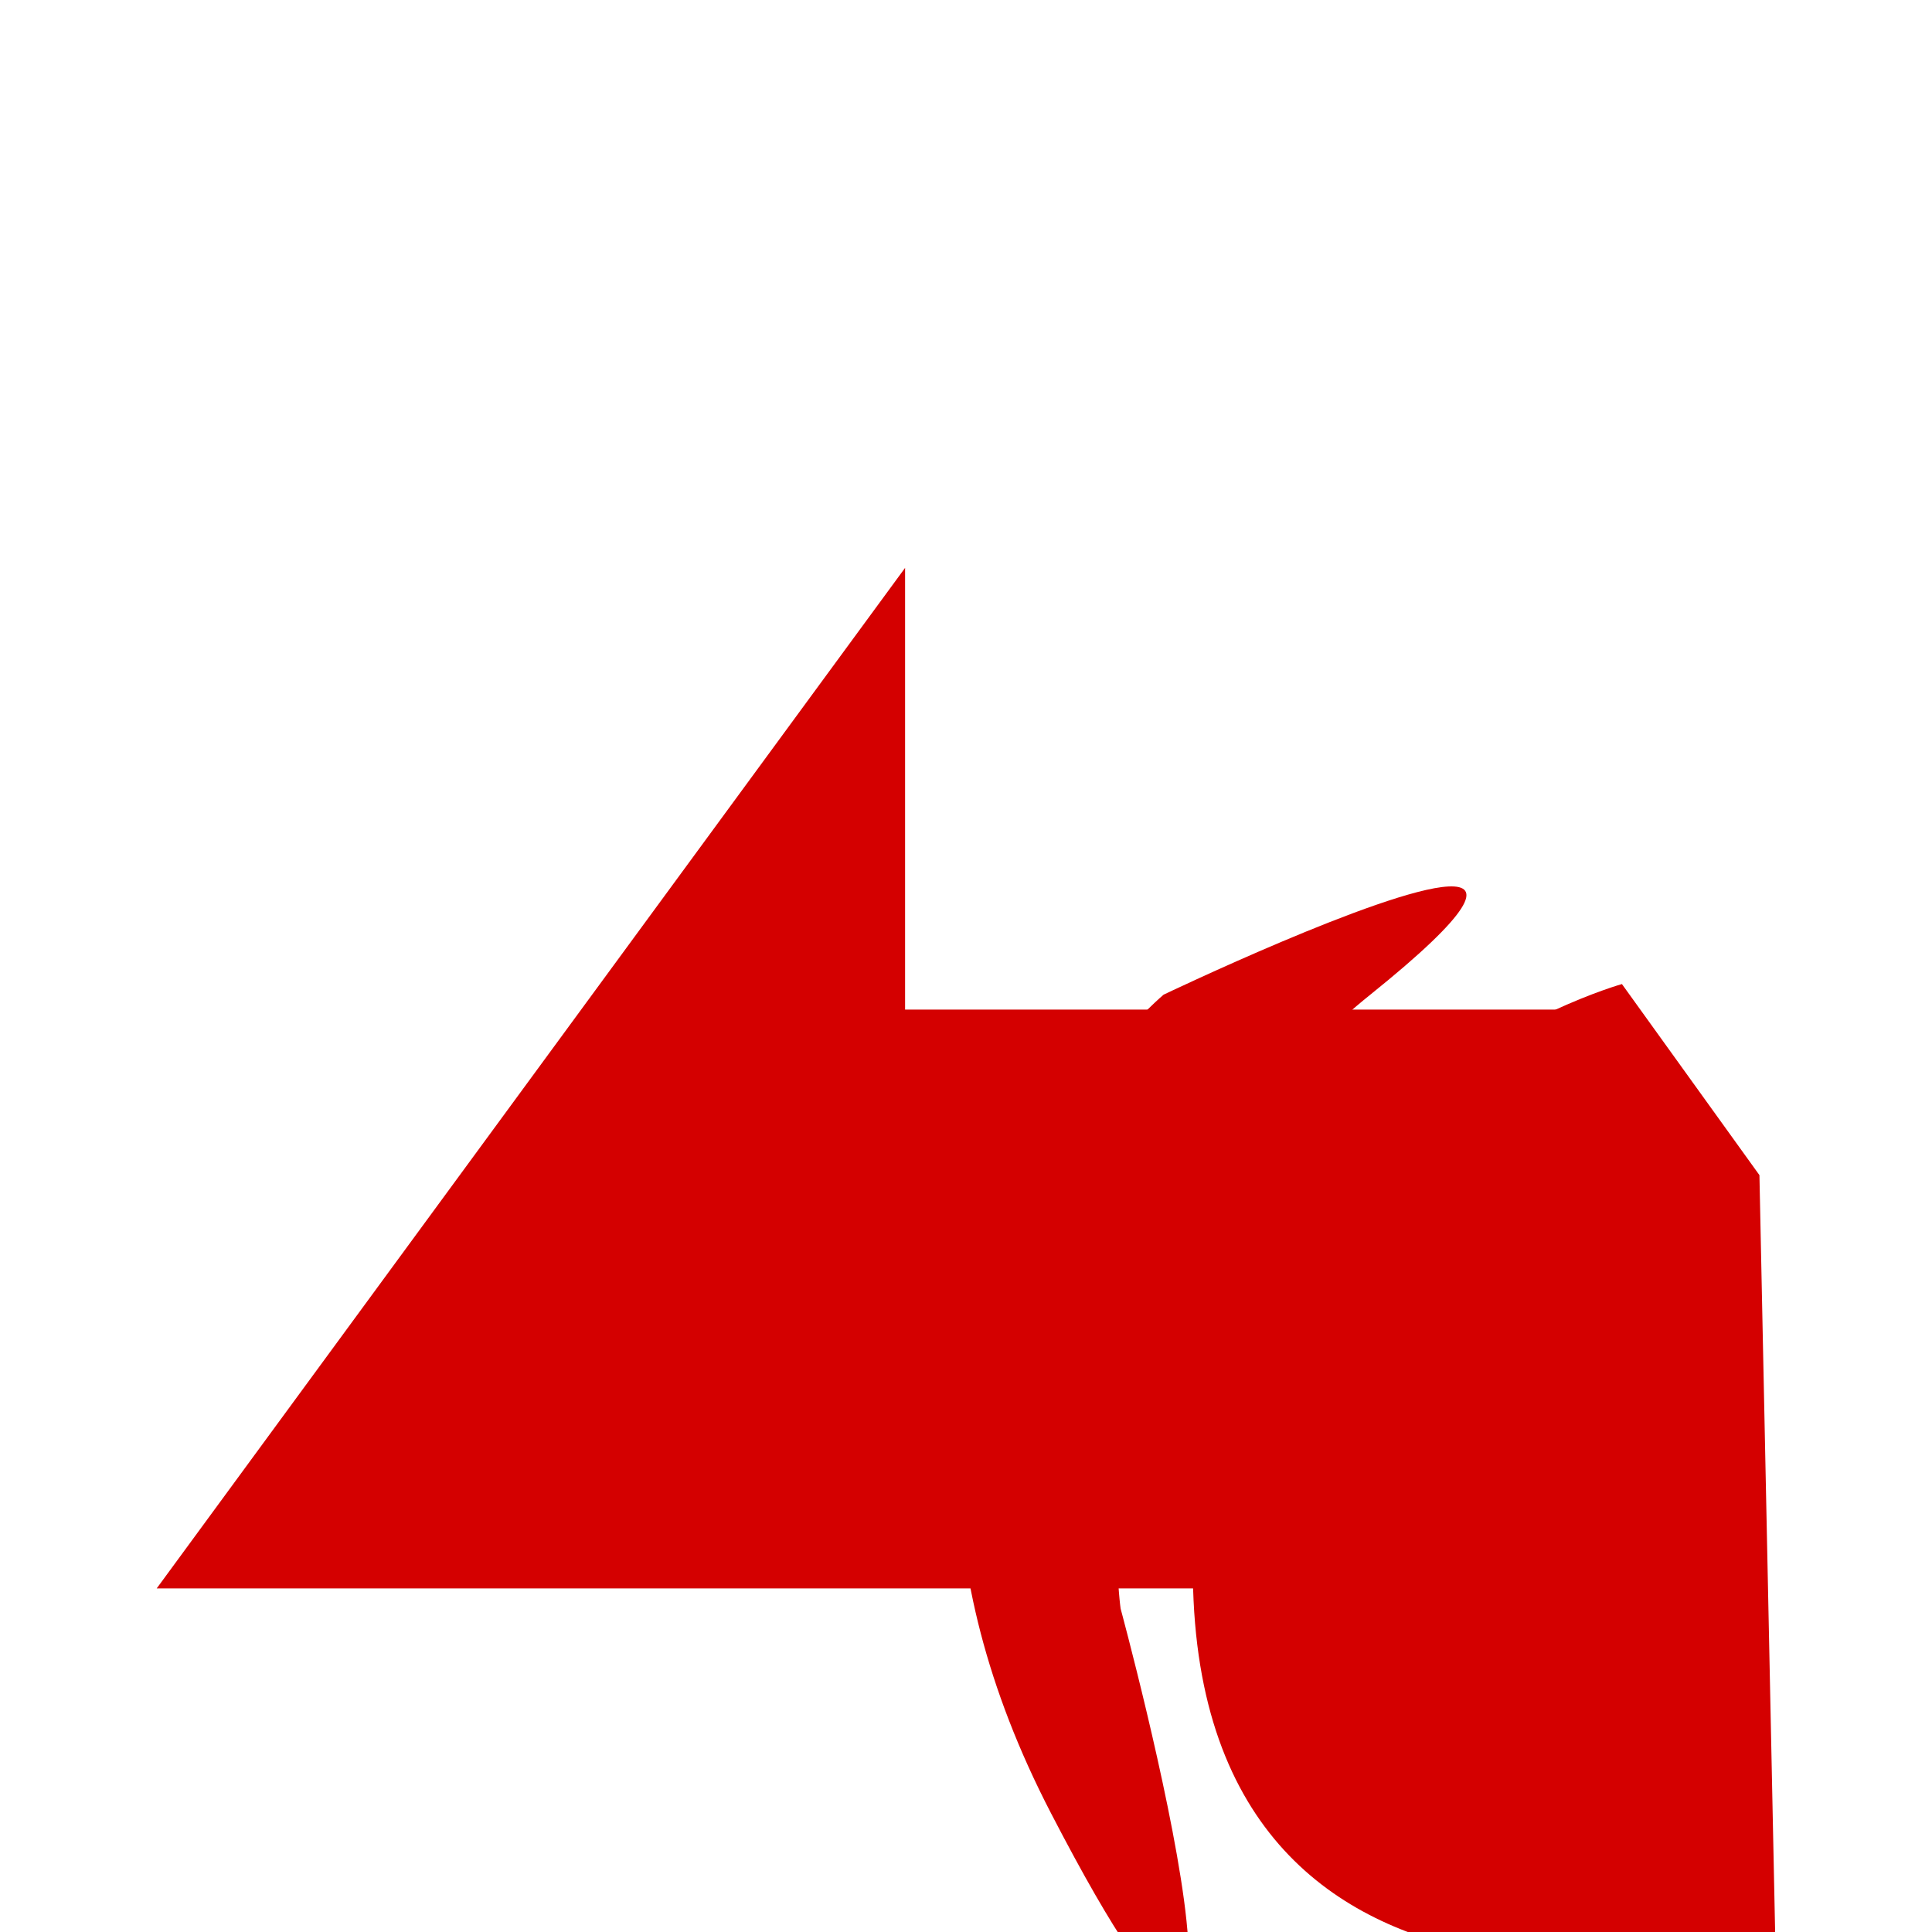
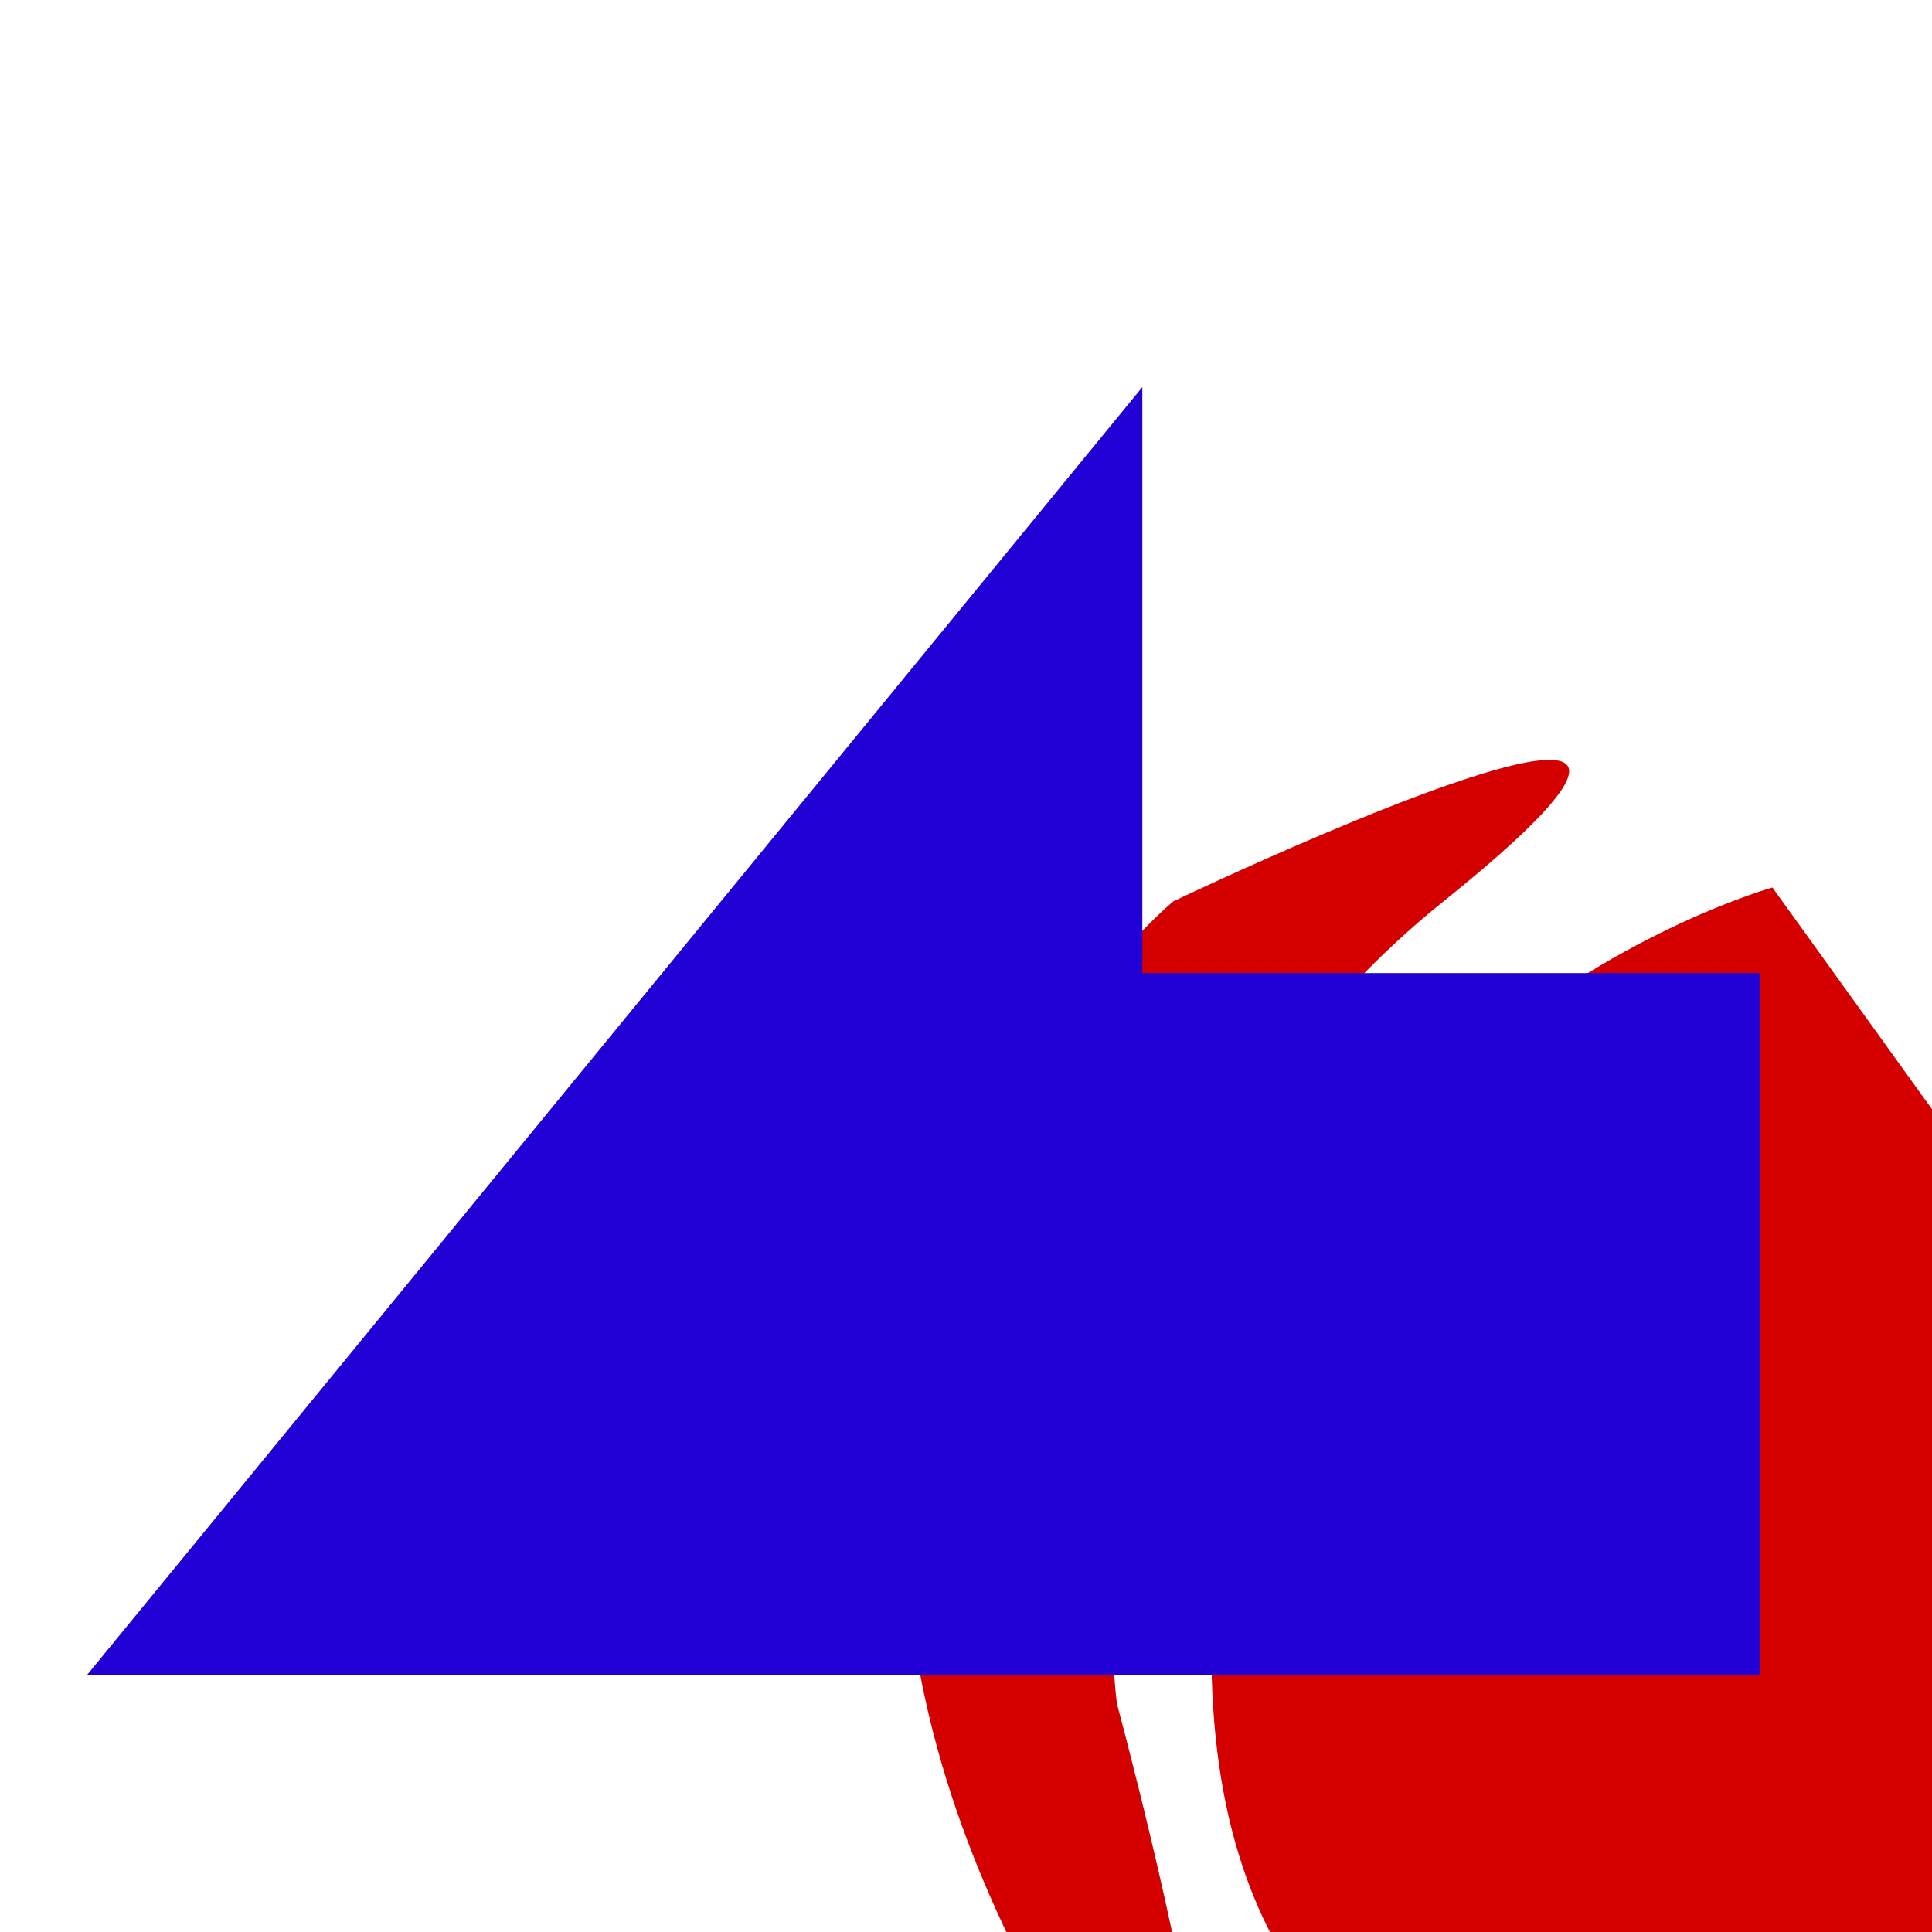
<svg xmlns="http://www.w3.org/2000/svg" version="1.1" id="svg996" width="100" height="100" viewBox="0 0 100 100">
  <defs id="defs1000">
    <clipPath clipPathUnits="userSpaceOnUse" id="clipPath1632">
      <text id="text1636" y="80.61" x="23.714" style="font-style:normal;font-variant:normal;font-weight:normal;font-stretch:normal;font-size:113.792px;line-height:1.25;font-family:Helvetica;-inkscape-font-specification:Helvetica;letter-spacing:0px;word-spacing:0px;fill:#4296f3;fill-opacity:1;stroke:#000000;stroke-width:2.845;stroke-opacity:1" xml:space="preserve">
        <tspan style="font-style:normal;font-variant:normal;font-weight:bold;font-stretch:condensed;font-family:'Helvetica Neue';-inkscape-font-specification:'Helvetica Neue Bold Condensed';fill:#4296f3;fill-opacity:1;stroke:#000000;stroke-width:2.845;stroke-opacity:1" y="80.61" x="23.714" id="tspan1634">x</tspan>
      </text>
    </clipPath>
    <clipPath clipPathUnits="userSpaceOnUse" id="clipPath1650">
      <text id="text1654" y="197.397" x="140.038" style="font-style:normal;font-variant:normal;font-weight:normal;font-stretch:normal;font-size:16.769px;line-height:1.25;font-family:Helvetica;-inkscape-font-specification:Helvetica;letter-spacing:0px;word-spacing:0px;fill:#4296f3;fill-opacity:1;stroke:#000000;stroke-width:0.419;stroke-opacity:1" xml:space="preserve">
        <tspan style="font-style:normal;font-variant:normal;font-weight:bold;font-stretch:condensed;font-family:'Helvetica Neue';-inkscape-font-specification:'Helvetica Neue Bold Condensed';fill:#4296f3;fill-opacity:1;stroke:#000000;stroke-width:0.419;stroke-opacity:1" y="197.397" x="140.038" id="tspan1652">x</tspan>
      </text>
    </clipPath>
    <clipPath clipPathUnits="userSpaceOnUse" id="clipPath907">
      <path style="fill:#f39e42;fill-opacity:1;stroke:#000000;stroke-width:2.846;stroke-linecap:butt;stroke-linejoin:miter;stroke-miterlimit:4;stroke-dasharray:none;stroke-opacity:1" d="M 95.13,77.874 H 15.993 L 54.73,25.05 v 22.862 h 40.4 z" id="path909" />
    </clipPath>
  </defs>
  <g style="fill:#d40000;fill-opacity:1" id="g885">
-     <path clip-path="none" style="fill:#d40000;fill-opacity:1;stroke:none;stroke-width:2.846;stroke-linecap:butt;stroke-linejoin:miter;stroke-miterlimit:4;stroke-dasharray:none;stroke-opacity:1" d="M 8.11,82.217 46.847,29.393 v 22.862 h 37.857 v 29.962 z" id="main_path" />
-     <path id="shadow" d="M74.966 45.884C71.588 46.054 60.228 51.484 60.228 51.484C60.228 51.484 40.843 67.692 54.402 93.857C67.961 120.022 58.003 83.263 58.003 83.263C58.003 83.263 55.249 64.09 70.927 51.484C76.317 47.151 76.736 45.795 74.966 45.884C74.966 45.884 74.966 45.884 74.966 45.884M83.951 50.935C83.951 50.935 60.58 57.452 61.779 82.845C62.977 108.238 91.89 100.449 91.89 100.449C91.89 100.449 91.068 60.824 91.068 60.824C91.068 60.824 83.951 50.935 83.951 50.935" style="stroke-linejoin:miter;stroke-opacity:1;fill-opacity:1;stroke:none;stroke-linecap:butt;stroke-width:1.0;fill:#d40000" />
+     <path id="shadow" d="m 79.993,39.335 c -4.417,0.222 -19.268,7.321 -19.268,7.321 0,0 -25.344,21.19 -7.617,55.397 17.727,34.208 4.709,-13.85 4.709,-13.85 0,0 -3.601,-25.067 16.896,-41.547 7.046,-5.665 7.594,-7.437 5.281,-7.321 0,0 0,0 0,0 m 11.746,6.603 c 0,0 -30.554,8.52 -28.987,41.718 1.567,33.198 39.367,23.014 39.367,23.014 0,0 -1.075,-51.805 -1.075,-51.805 0,0 -9.305,-12.928 -9.305,-12.928" style="fill:#d40000;fill-opacity:1;stroke:none;stroke-width:1.307;stroke-linecap:butt;stroke-linejoin:miter;stroke-opacity:1" />
+     <path style="fill:#2000d4;fill-opacity:1;stroke:none;stroke-width:1.545px;stroke-linecap:butt;stroke-linejoin:miter;stroke-opacity:1" d="M 59.127,20.037 4.487,86.717 H 91.078 V 50.367 H 59.127 Z" id="main_path" />
  </g>
</svg>
